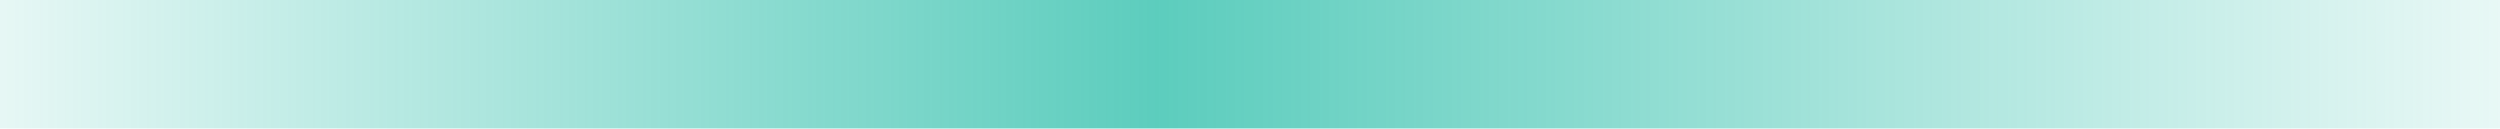
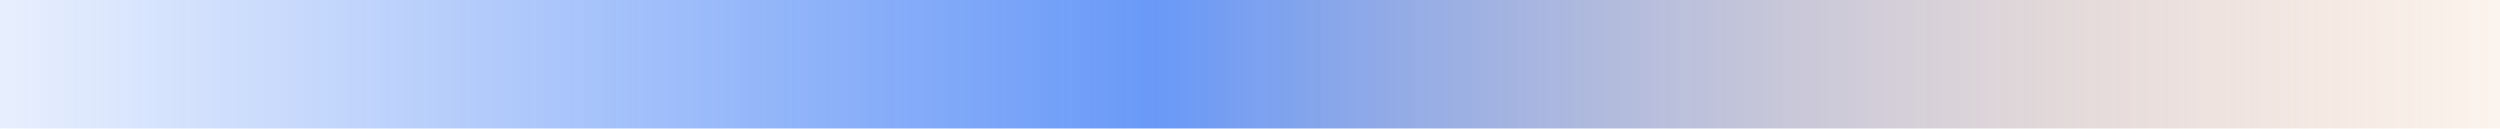
<svg xmlns="http://www.w3.org/2000/svg" width="1440" height="74" viewBox="0 0 1440 74" fill="none">
  <rect width="1440" height="74" fill="url(#paint0_linear)" />
  <defs>
    <linearGradient id="paint0_linear" x1="1566.5" y1="37" x2="-122" y2="37" gradientUnits="userSpaceOnUse">
-       <stop stop-color="#05B29A" stop-opacity="0" />
-       <stop offset="0.533" stop-color="#05B29A" stop-opacity="0.65" />
-       <stop offset="1" stop-color="#05B29A" stop-opacity="0" />
+       <stop stop-color="#F58220" stop-opacity="0" />
+       <stop offset="0.533" stop-color="#1862F3" stop-opacity="0.65" />
+       <stop offset="1" stop-color="#1862F3" stop-opacity="0" />
    </linearGradient>
  </defs>
</svg>
